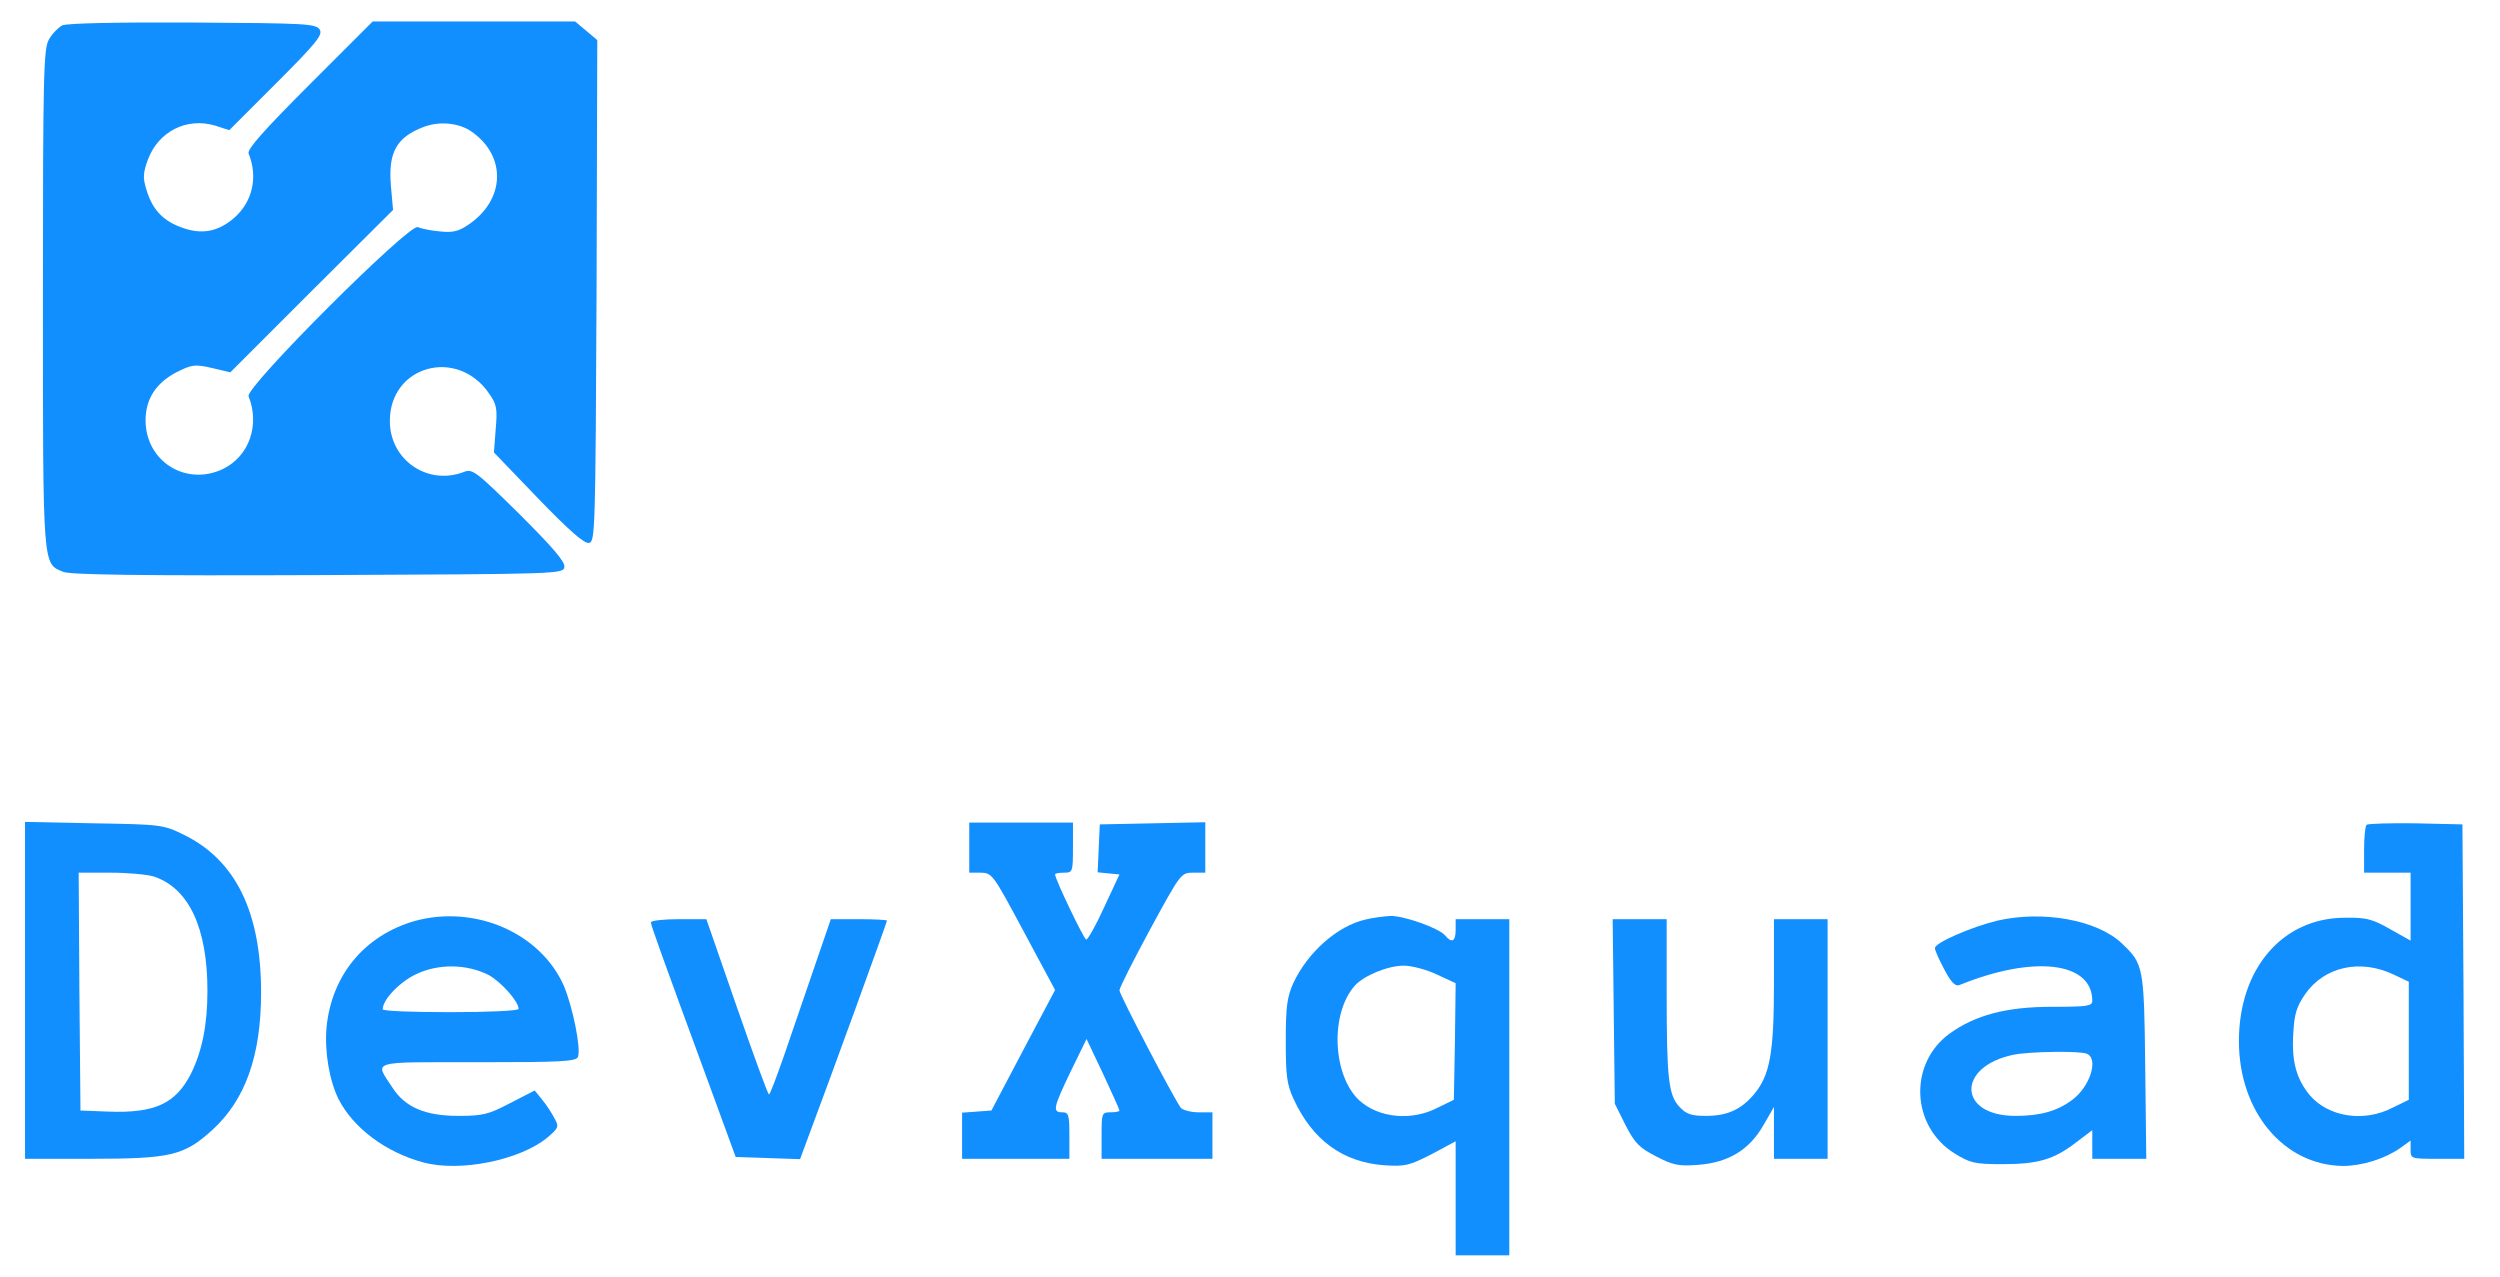
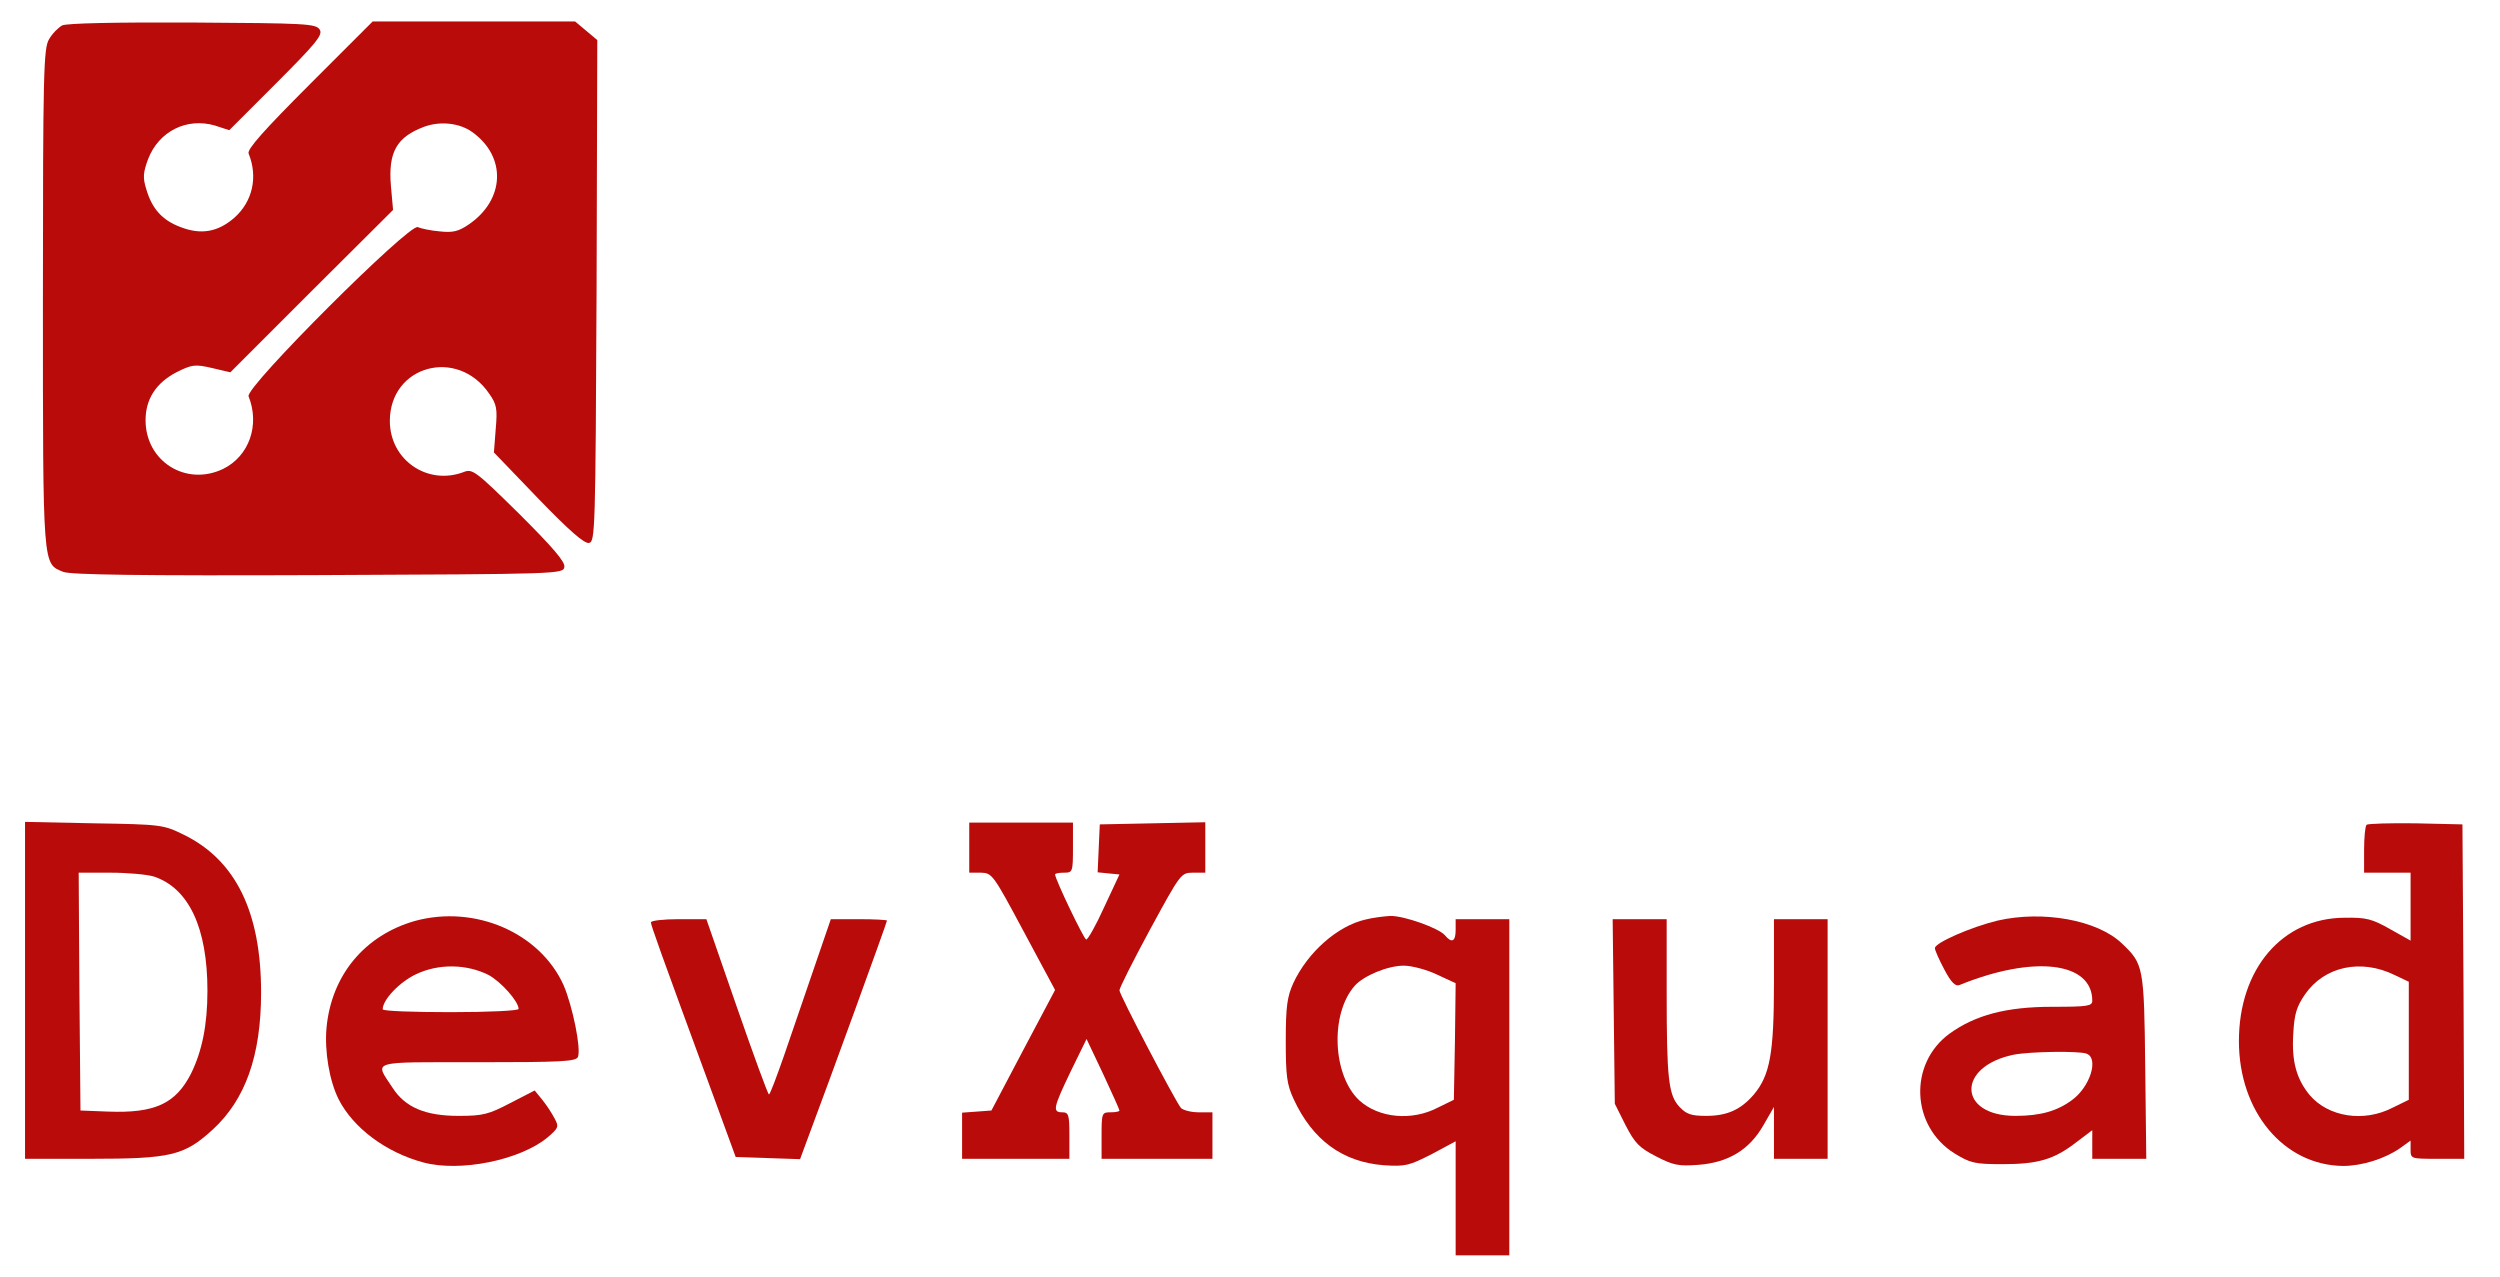
<svg xmlns="http://www.w3.org/2000/svg" version="1.0" width="699pt" height="357pt" viewBox="0 0 699 357" preserveAspectRatio="xMidYMid meet">
-   <g transform="translate(0,357) scale(0.1,-0.1)" fill="#128FFF" stroke="none">
+   <g transform="translate(0,357) scale(0.1,-0.1)" fill="#b80b0a" stroke="none">
    <path d="M174 3499 c-11 -6 -28 -23 -37 -39 -15 -25 -17 -92 -17 -725 0 -760 -1 -740 57 -764 20 -8 213 -11 713 -9 678 3 685 3 688 23 2 15 -34 56 -126 148 -123 121 -131 127 -156 117 -101 -38 -206 34 -206 143 0 155 189 207 278 76 21 -30 23 -42 18 -99 l-5 -65 123 -128 c87 -90 130 -128 143 -125 17 3 18 33 21 705 l2 701 -31 26 -31 26 -283 0 -283 0 -176 -176 c-128 -128 -175 -181 -171 -193 27 -66 11 -135 -40 -180 -46 -40 -93 -48 -150 -26 -51 19 -80 51 -96 106 -10 32 -9 46 5 84 30 78 108 117 187 94 l40 -13 132 132 c113 113 130 135 121 149 -10 17 -40 18 -355 20 -217 1 -352 -2 -365 -8z m1146 -298 c97 -69 92 -190 -10 -259 -28 -19 -44 -23 -80 -19 -25 2 -53 8 -62 12 -24 10 -483 -448 -473 -473 32 -80 2 -167 -71 -203 -104 -50 -217 21 -217 136 0 59 29 104 86 134 44 22 52 23 100 12 l51 -12 227 227 228 227 -6 67 c-8 95 16 137 94 166 45 16 98 10 133 -15z" />
    <path d="M70 801 l0 -471 183 0 c225 0 262 9 341 81 92 84 136 207 136 384 0 225 -71 370 -216 441 -57 28 -63 29 -251 32 l-193 4 0 -471z m361 318 c97 -33 149 -143 149 -319 0 -96 -15 -169 -46 -232 -43 -84 -101 -111 -232 -106 l-77 3 -3 333 -2 332 88 0 c49 0 104 -5 123 -11z" />
    <path d="M2710 1200 l0 -70 33 0 c31 -1 34 -5 119 -164 l88 -164 -89 -168 -89 -169 -41 -3 -41 -3 0 -65 0 -64 150 0 150 0 0 65 c0 58 -2 65 -20 65 -28 0 -25 13 24 115 l44 90 46 -97 c25 -54 46 -100 46 -103 0 -3 -11 -5 -25 -5 -24 0 -25 -2 -25 -65 l0 -65 155 0 155 0 0 65 0 65 -39 0 c-21 0 -43 6 -49 12 -18 23 -172 317 -172 329 0 7 39 84 86 171 85 156 86 158 120 158 l34 0 0 70 0 71 -147 -3 -148 -3 -3 -67 -3 -67 30 -3 31 -3 -43 -92 c-23 -51 -46 -91 -50 -90 -7 2 -87 169 -87 182 0 3 11 5 25 5 24 0 25 2 25 70 l0 70 -145 0 -145 0 0 -70z" />
    <path d="M6617 1264 c-4 -4 -7 -36 -7 -71 l0 -63 65 0 65 0 0 -95 0 -95 -57 32 c-51 29 -67 33 -128 32 -174 -1 -295 -143 -295 -345 0 -197 125 -347 291 -349 53 0 117 20 160 50 l29 21 0 -25 c0 -26 1 -26 75 -26 l75 0 -2 468 -3 467 -131 3 c-71 1 -133 -1 -137 -4z m78 -420 l40 -19 0 -165 0 -165 -45 -22 c-81 -42 -180 -26 -232 35 -37 45 -51 94 -46 172 3 55 9 75 33 110 54 78 156 100 250 54z" />
    <path d="M1160 995 c-140 -40 -233 -151 -247 -298 -6 -67 8 -149 34 -201 41 -80 132 -148 236 -176 103 -28 270 6 347 69 32 27 33 31 21 53 -7 14 -22 37 -34 52 l-22 27 -68 -35 c-61 -32 -77 -36 -145 -36 -93 0 -149 24 -184 78 -51 78 -70 72 238 72 234 0 275 2 280 15 9 24 -15 141 -40 200 -66 147 -248 226 -416 180z m206 -151 c35 -19 84 -74 84 -95 0 -5 -85 -9 -190 -9 -104 0 -190 3 -190 8 0 27 47 76 93 98 63 30 141 29 203 -2z" />
    <path d="M3818 999 c-79 -18 -162 -92 -202 -178 -17 -38 -21 -65 -21 -161 0 -98 3 -122 22 -163 53 -115 137 -176 252 -185 61 -4 71 -1 134 31 l67 36 0 -160 0 -159 75 0 75 0 0 470 0 470 -75 0 -75 0 0 -30 c0 -33 -11 -38 -30 -15 -17 20 -115 55 -153 54 -18 -1 -49 -5 -69 -10z m200 -154 l52 -24 -2 -163 -3 -163 -45 -22 c-73 -38 -165 -29 -219 20 -75 69 -83 242 -13 321 25 28 92 56 137 56 22 0 64 -11 93 -25z" />
    <path d="M5585 996 c-74 -18 -175 -62 -175 -77 0 -6 12 -33 27 -61 19 -36 31 -47 42 -42 207 84 371 65 371 -44 0 -15 -13 -17 -112 -17 -128 0 -215 -23 -287 -75 -115 -84 -108 -259 14 -335 44 -27 56 -30 134 -30 99 0 144 13 206 61 l45 34 0 -40 0 -40 76 0 75 0 -3 258 c-3 280 -5 287 -65 344 -69 66 -221 93 -348 64z m249 -372 c35 -13 10 -93 -41 -130 -42 -31 -89 -44 -158 -44 -161 0 -165 138 -5 171 45 9 183 11 204 3z" />
    <path d="M1820 991 c0 -8 22 -70 173 -481 l64 -175 90 -3 90 -3 27 73 c52 138 216 589 216 594 0 2 -35 4 -79 4 l-78 0 -47 -137 c-26 -76 -64 -186 -84 -245 -21 -60 -39 -108 -42 -108 -3 0 -43 110 -90 245 l-85 245 -77 0 c-43 0 -78 -4 -78 -9z" />
    <path d="M4512 742 l3 -258 30 -60 c26 -50 38 -63 85 -87 48 -25 63 -28 117 -24 85 6 144 42 183 110 l30 52 0 -72 0 -73 75 0 75 0 0 335 0 335 -75 0 -75 0 0 -178 c0 -197 -11 -258 -56 -312 -37 -43 -75 -60 -134 -60 -42 0 -55 5 -74 25 -31 33 -36 78 -36 321 l0 204 -76 0 -75 0 3 -258z" />
  </g>
</svg>
